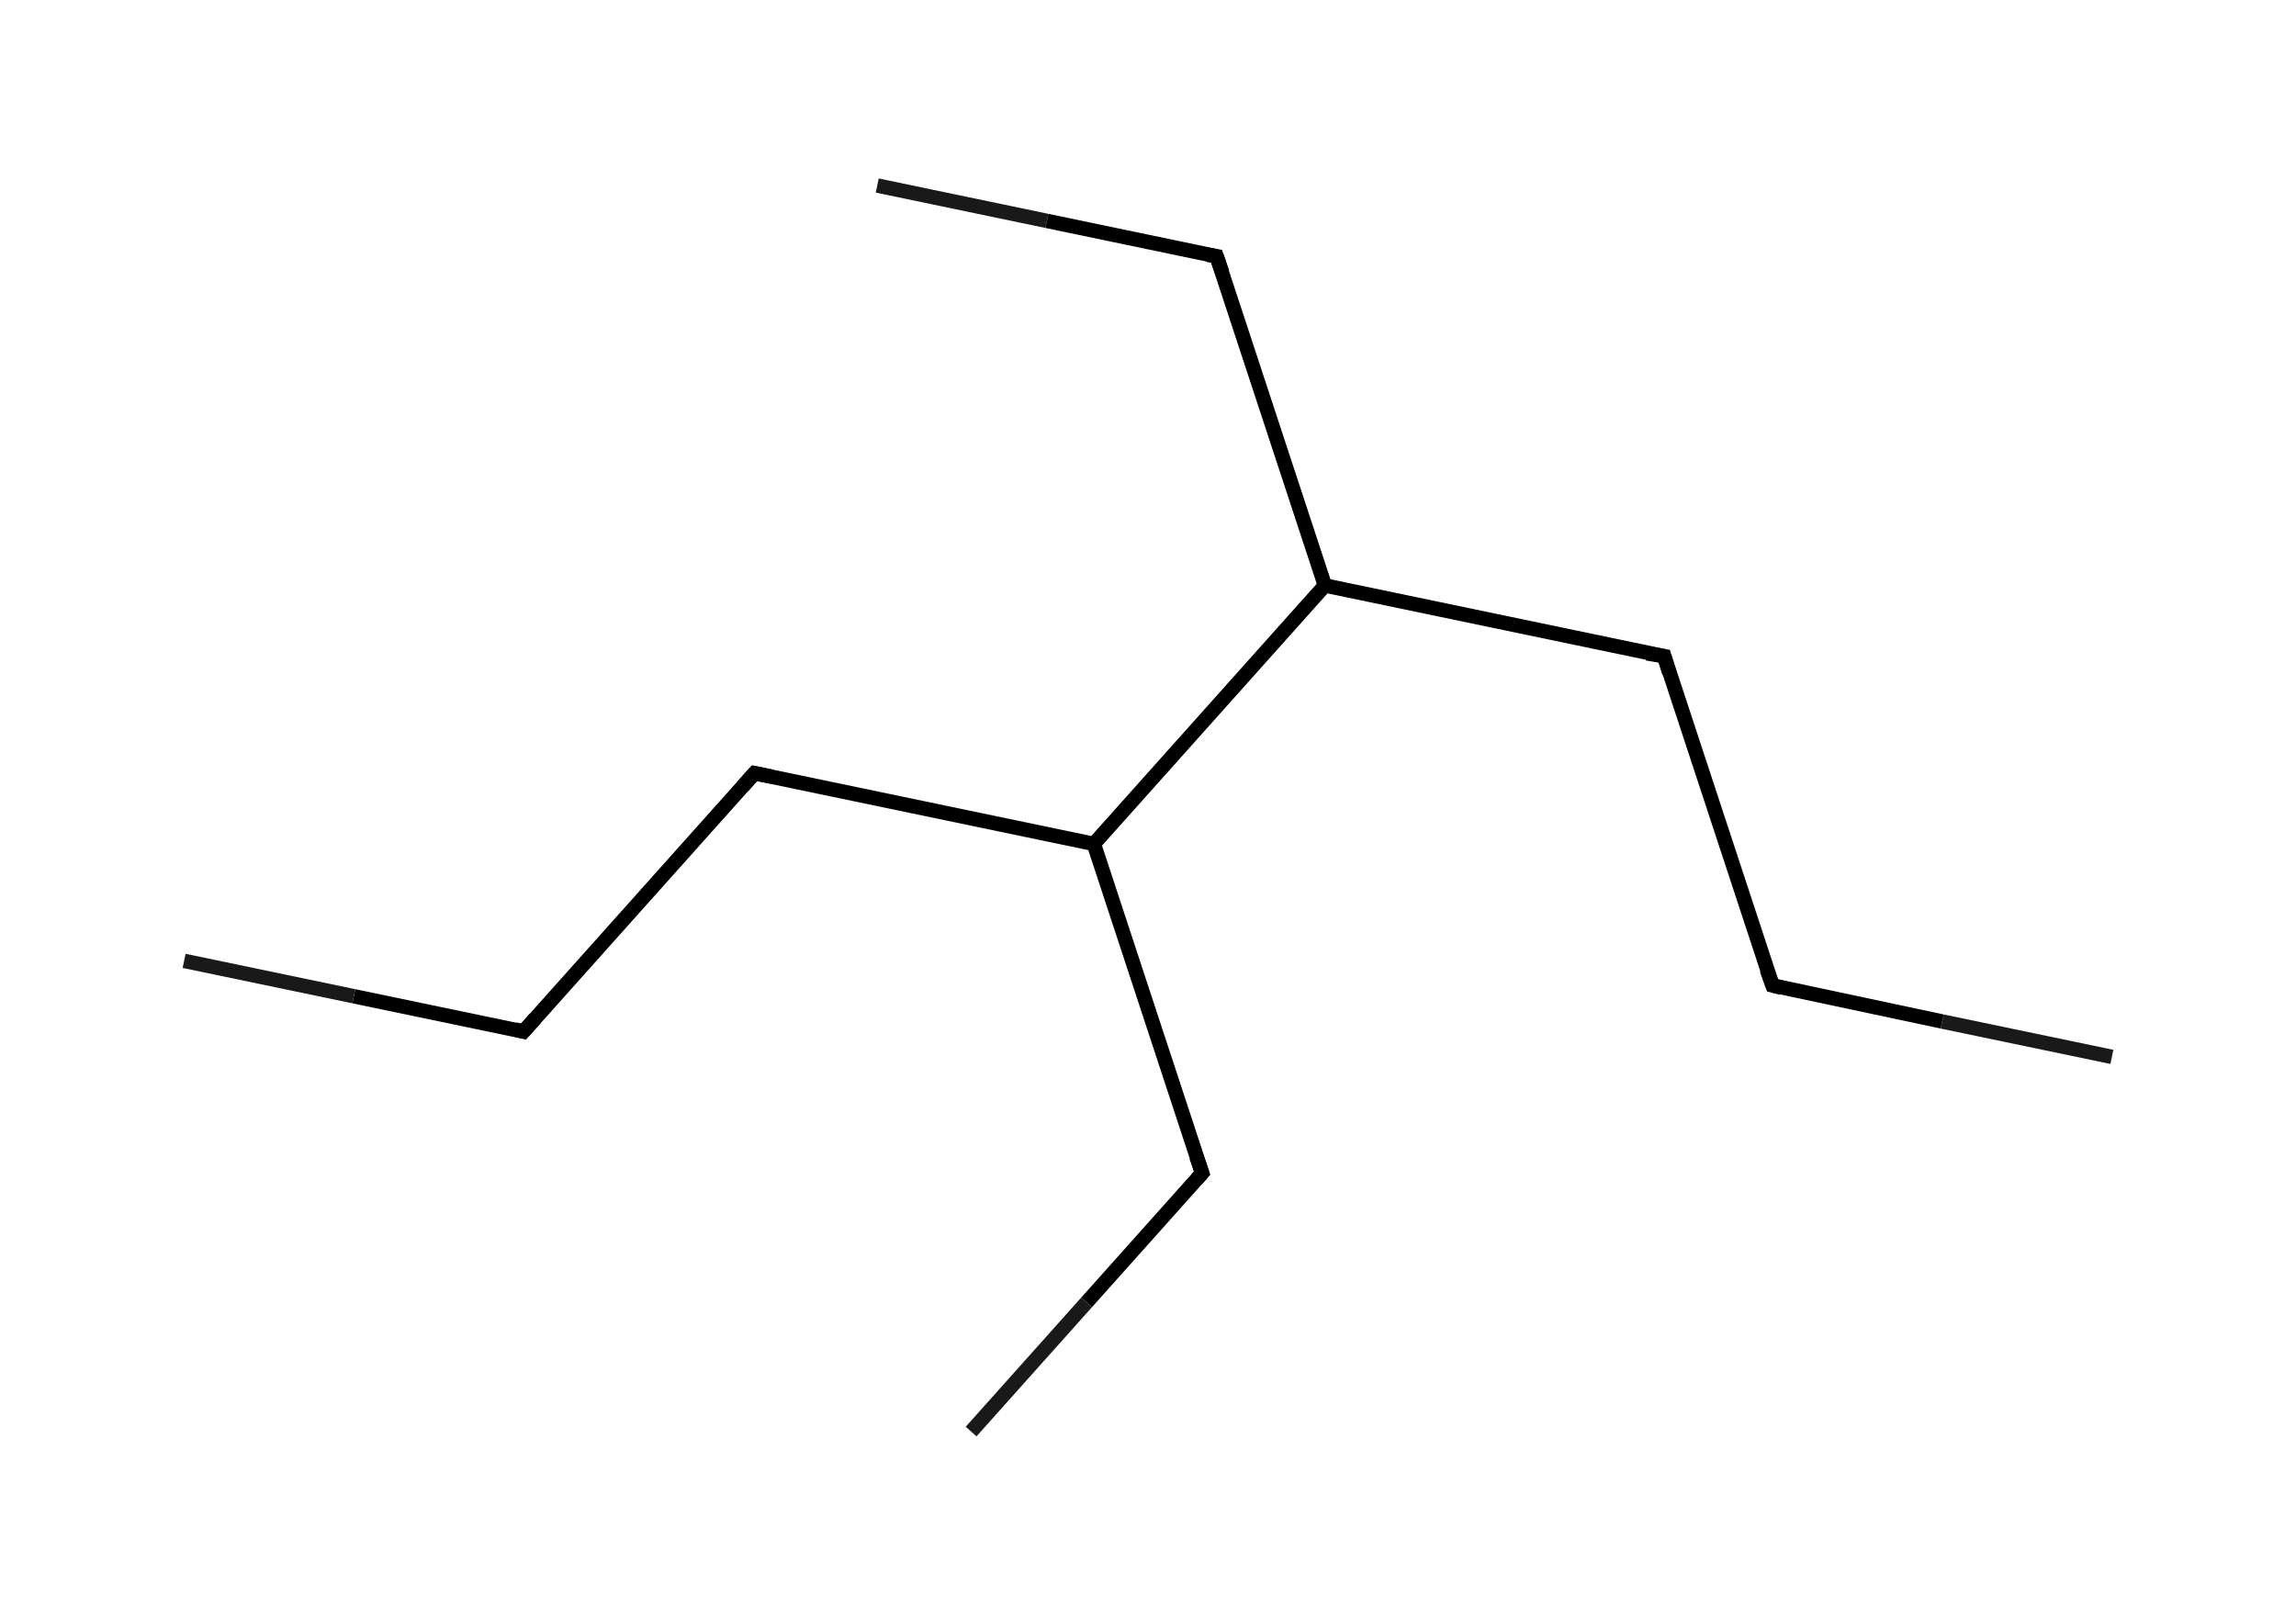
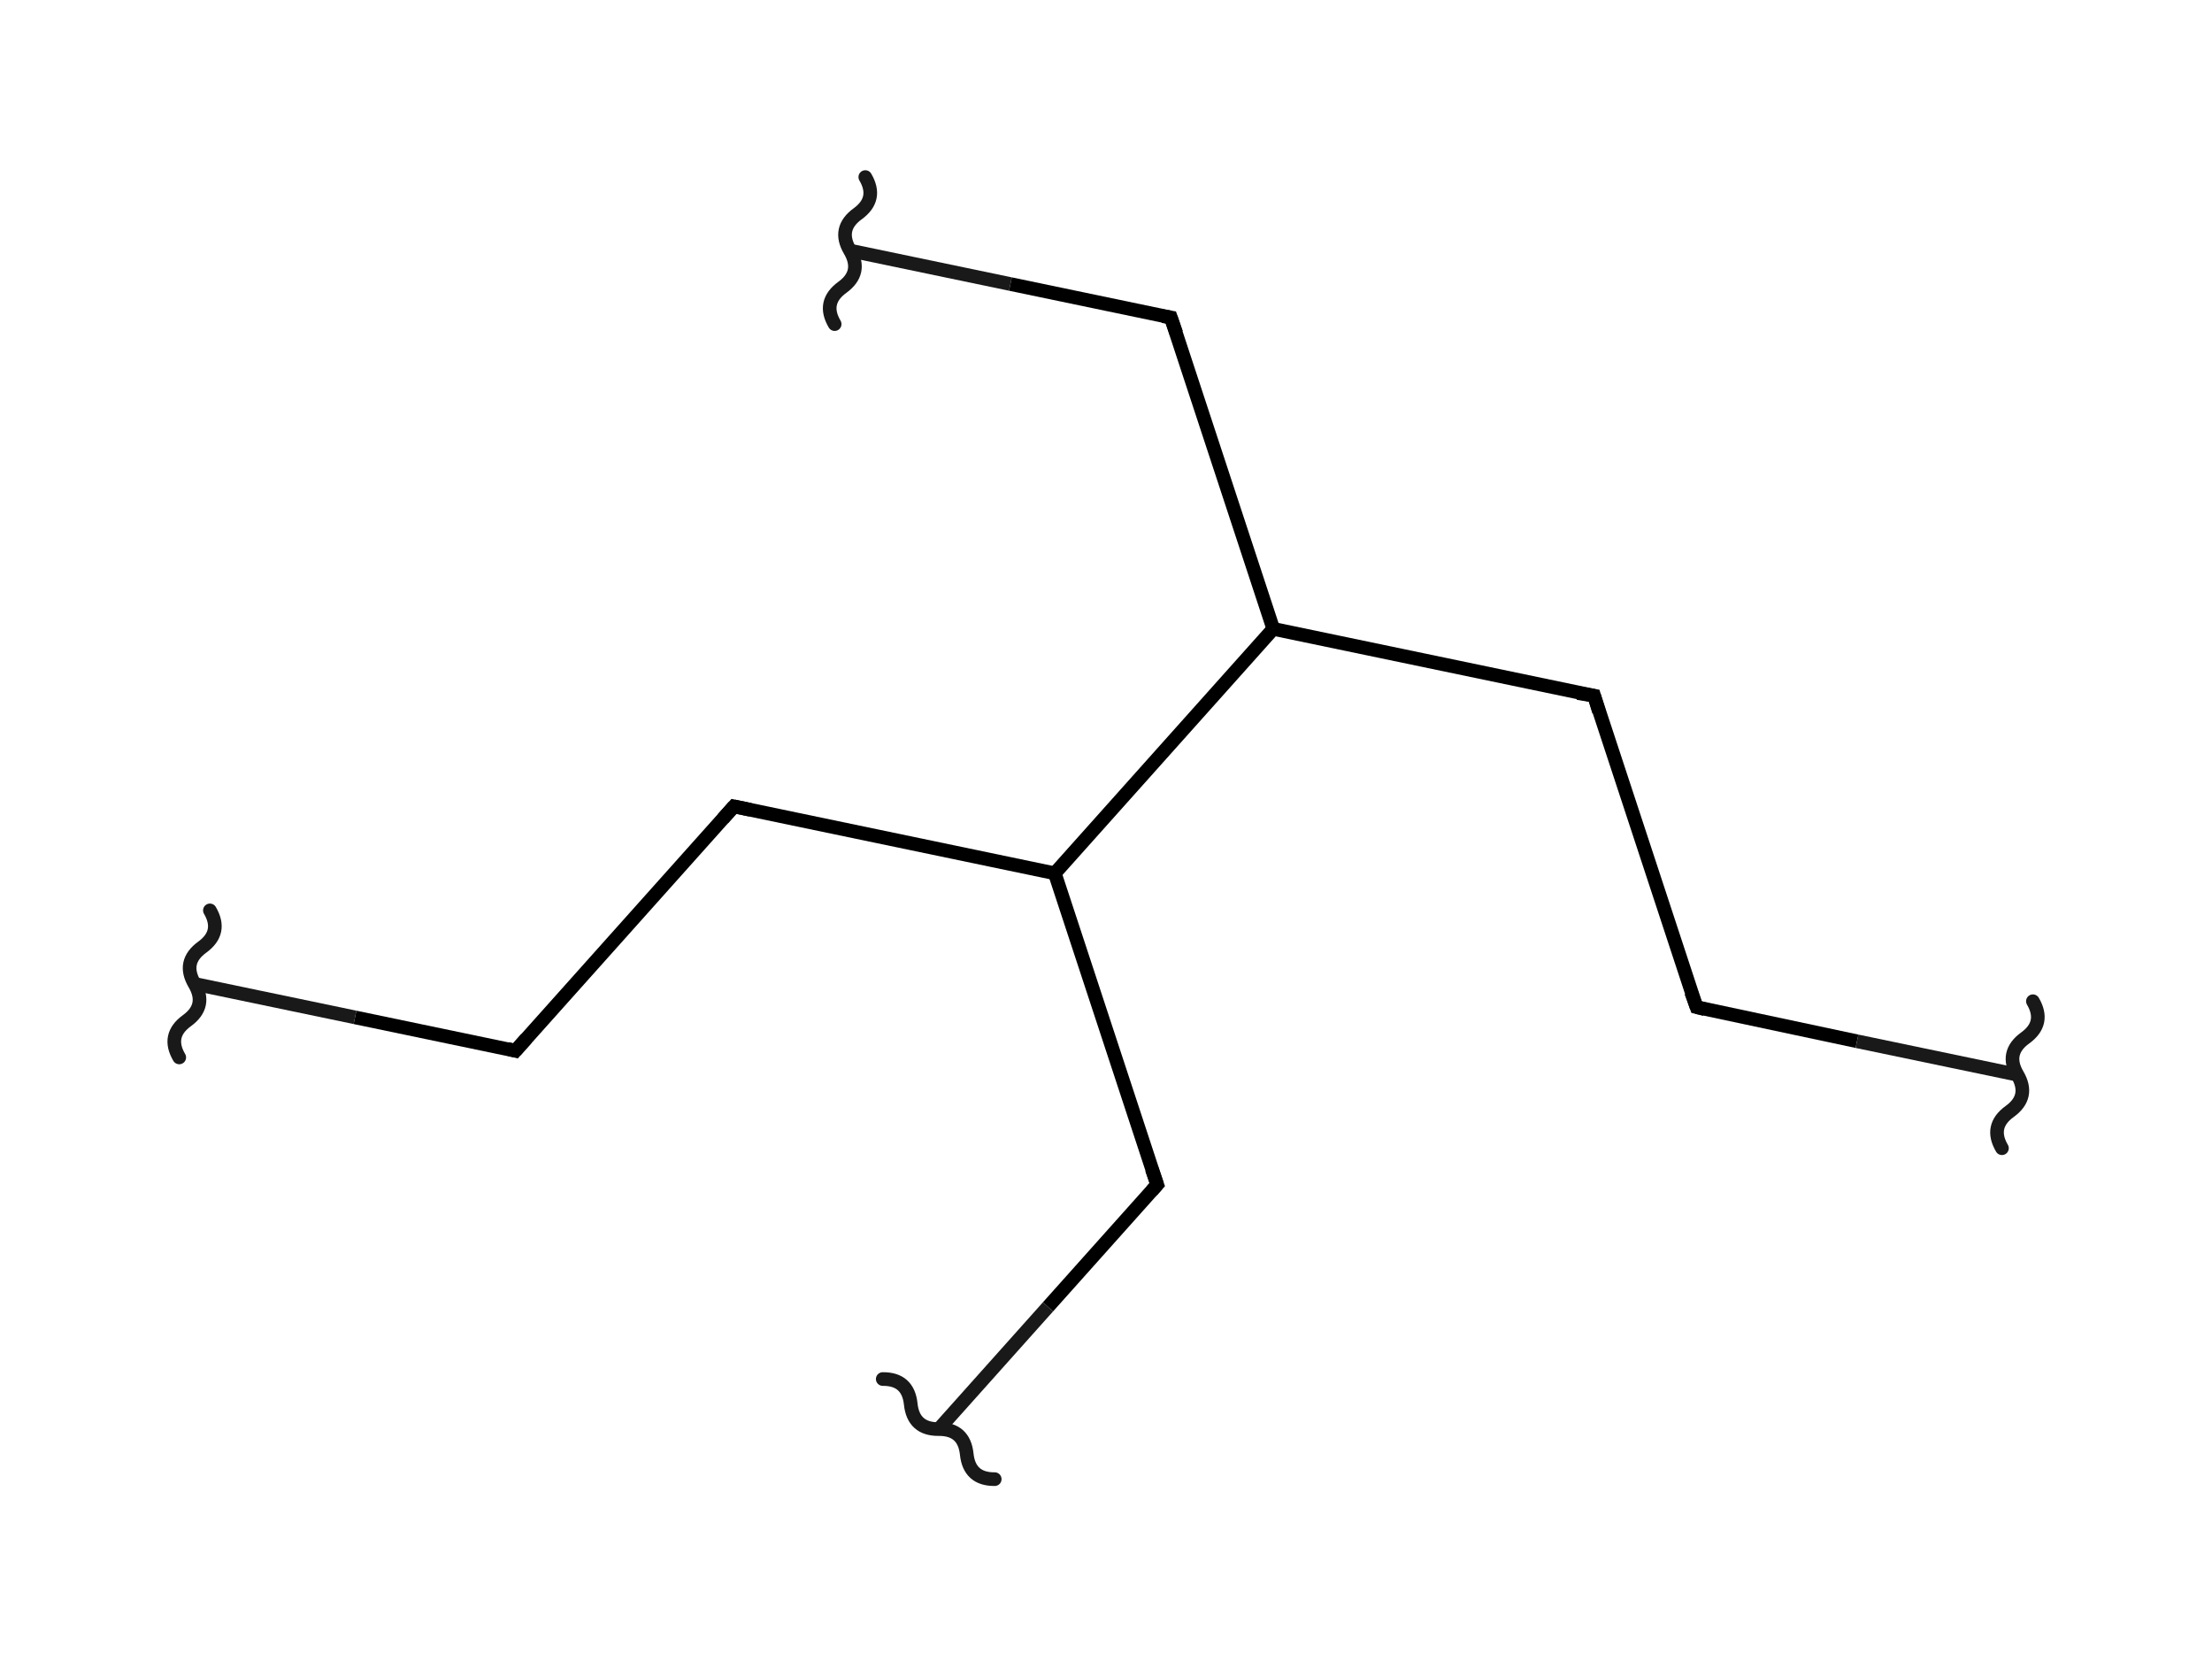
- <svg xmlns="http://www.w3.org/2000/svg" width="318" height="224" viewBox="1889 1936 318 224">
+ <svg xmlns="http://www.w3.org/2000/svg" width="324" height="242" viewBox="1886 1925 324 242">
  <path d="M 2010.5 1961.7 L 2034 1966.6" fill="none" fill-rule="evenodd" stroke="#191919" stroke-width="2" stroke-linecap="butt" stroke-linejoin="miter" stroke-opacity="1" />
  <path d="M 2034 1966.6 L 2057.5 1971.5" fill="none" fill-rule="evenodd" stroke="#000000" stroke-width="2" stroke-linecap="butt" stroke-linejoin="miter" stroke-opacity="1" />
  <path d="M 2057.5 1971.5 L 2072.5 2017.1" fill="none" fill-rule="evenodd" stroke="#000000" stroke-width="2" stroke-linecap="butt" stroke-linejoin="miter" stroke-opacity="1" />
  <path d="M 2072.5 2017.1 L 2119.5 2026.9" fill="none" fill-rule="evenodd" stroke="#000000" stroke-width="2" stroke-linecap="butt" stroke-linejoin="miter" stroke-opacity="1" />
  <path d="M 2119.5 2026.9 L 2134.5 2072.5" fill="none" fill-rule="evenodd" stroke="#000000" stroke-width="2" stroke-linecap="butt" stroke-linejoin="miter" stroke-opacity="1" />
  <path d="M 2134.5 2072.5 L 2158 2077.5" fill="none" fill-rule="evenodd" stroke="#000000" stroke-width="2" stroke-linecap="butt" stroke-linejoin="miter" stroke-opacity="1" />
  <path d="M 2158 2077.5 L 2181.5 2082.4" fill="none" fill-rule="evenodd" stroke="#191919" stroke-width="2" stroke-linecap="butt" stroke-linejoin="miter" stroke-opacity="1" />
  <path d="M 2072.5 2017.1 L 2040.5 2052.9" fill="none" fill-rule="evenodd" stroke="#000000" stroke-width="2" stroke-linecap="butt" stroke-linejoin="miter" stroke-opacity="1" />
  <path d="M 2040.5 2052.9 L 1993.5 2043.1" fill="none" fill-rule="evenodd" stroke="#000000" stroke-width="2" stroke-linecap="butt" stroke-linejoin="miter" stroke-opacity="1" />
  <path d="M 1993.5 2043.1 L 1961.5 2078.9" fill="none" fill-rule="evenodd" stroke="#000000" stroke-width="2" stroke-linecap="butt" stroke-linejoin="miter" stroke-opacity="1" />
  <path d="M 1961.5 2078.9 L 1938 2074" fill="none" fill-rule="evenodd" stroke="#000000" stroke-width="2" stroke-linecap="butt" stroke-linejoin="miter" stroke-opacity="1" />
  <path d="M 1938 2074 L 1914.5 2069.1" fill="none" fill-rule="evenodd" stroke="#191919" stroke-width="2" stroke-linecap="butt" stroke-linejoin="miter" stroke-opacity="1" />
  <path d="M 2040.5 2052.9 L 2055.5 2098.5" fill="none" fill-rule="evenodd" stroke="#000000" stroke-width="2" stroke-linecap="butt" stroke-linejoin="miter" stroke-opacity="1" />
  <path d="M 2055.5 2098.5 L 2039.5 2116.4" fill="none" fill-rule="evenodd" stroke="#000000" stroke-width="2" stroke-linecap="butt" stroke-linejoin="miter" stroke-opacity="1" />
  <path d="M 2039.5 2116.4 L 2023.5 2134.3" fill="none" fill-rule="evenodd" stroke="#191919" stroke-width="2" stroke-linecap="butt" stroke-linejoin="miter" stroke-opacity="1" />
  <path d="M 2056.3 1971.3 L 2057.5 1971.5 L 2058.3 1973.8" fill="none" stroke="#000000" stroke-width="2" stroke-linecap="butt" stroke-linejoin="miter" stroke-miterlimit="10" stroke-opacity="1" />
  <path d="M 2117.1 2026.5 L 2119.5 2026.9 L 2120.2 2029.2" fill="none" stroke="#000000" stroke-width="2" stroke-linecap="butt" stroke-linejoin="miter" stroke-miterlimit="10" stroke-opacity="1" />
  <path d="M 2133.7 2070.3 L 2134.5 2072.5 L 2135.7 2072.8" fill="none" stroke="#000000" stroke-width="2" stroke-linecap="butt" stroke-linejoin="miter" stroke-miterlimit="10" stroke-opacity="1" />
  <path d="M 1995.9 2043.6 L 1993.5 2043.1 L 1991.9 2044.9" fill="none" stroke="#000000" stroke-width="2" stroke-linecap="butt" stroke-linejoin="miter" stroke-miterlimit="10" stroke-opacity="1" />
  <path d="M 1963.1 2077.1 L 1961.5 2078.9 L 1960.3 2078.6" fill="none" stroke="#000000" stroke-width="2" stroke-linecap="butt" stroke-linejoin="miter" stroke-miterlimit="10" stroke-opacity="1" />
  <path d="M 2054.7 2096.2 L 2055.5 2098.5 L 2054.7 2099.4" fill="none" stroke="#000000" stroke-width="2" stroke-linecap="butt" stroke-linejoin="miter" stroke-miterlimit="10" stroke-opacity="1" />
+   <path d="M 2008.255 1972.468 Q 2006.369 1969.266 2009.377 1967.084 Q 2012.386 1964.902 2010.5 1961.7 Q 2008.614 1958.498 2011.623 1956.316 Q 2014.631 1954.134 2012.745 1950.932" fill="none" stroke="#191919" stroke-width="2" stroke-linecap="round" stroke-linejoin="round" />
+   <path d="M 2183.767 2071.636 Q 2185.647 2074.842 2182.634 2077.018 Q 2179.62 2079.194 2181.5 2082.4 Q 2183.38 2085.606 2180.366 2087.782 Q 2177.353 2089.958 2179.233 2093.164" fill="none" stroke="#191919" stroke-width="2" stroke-linecap="round" stroke-linejoin="round" />
+   <path d="M 1912.255 2079.868 Q 1910.369 2076.666 1913.377 2074.484 Q 1916.386 2072.302 1914.5 2069.1 Q 1912.614 2065.898 1915.623 2063.716 Q 1918.631 2061.534 1916.745 2058.332" fill="none" stroke="#191919" stroke-width="2" stroke-linecap="round" stroke-linejoin="round" />
+   <path d="M 2031.701 2141.631 Q 2027.985 2141.662 2027.601 2137.965 Q 2027.216 2134.269 2023.5 2134.3 Q 2019.784 2134.331 2019.399 2130.635 Q 2019.015 2126.938 2015.299 2126.969" fill="none" stroke="#191919" stroke-width="2" stroke-linecap="round" stroke-linejoin="round" />
</svg>
